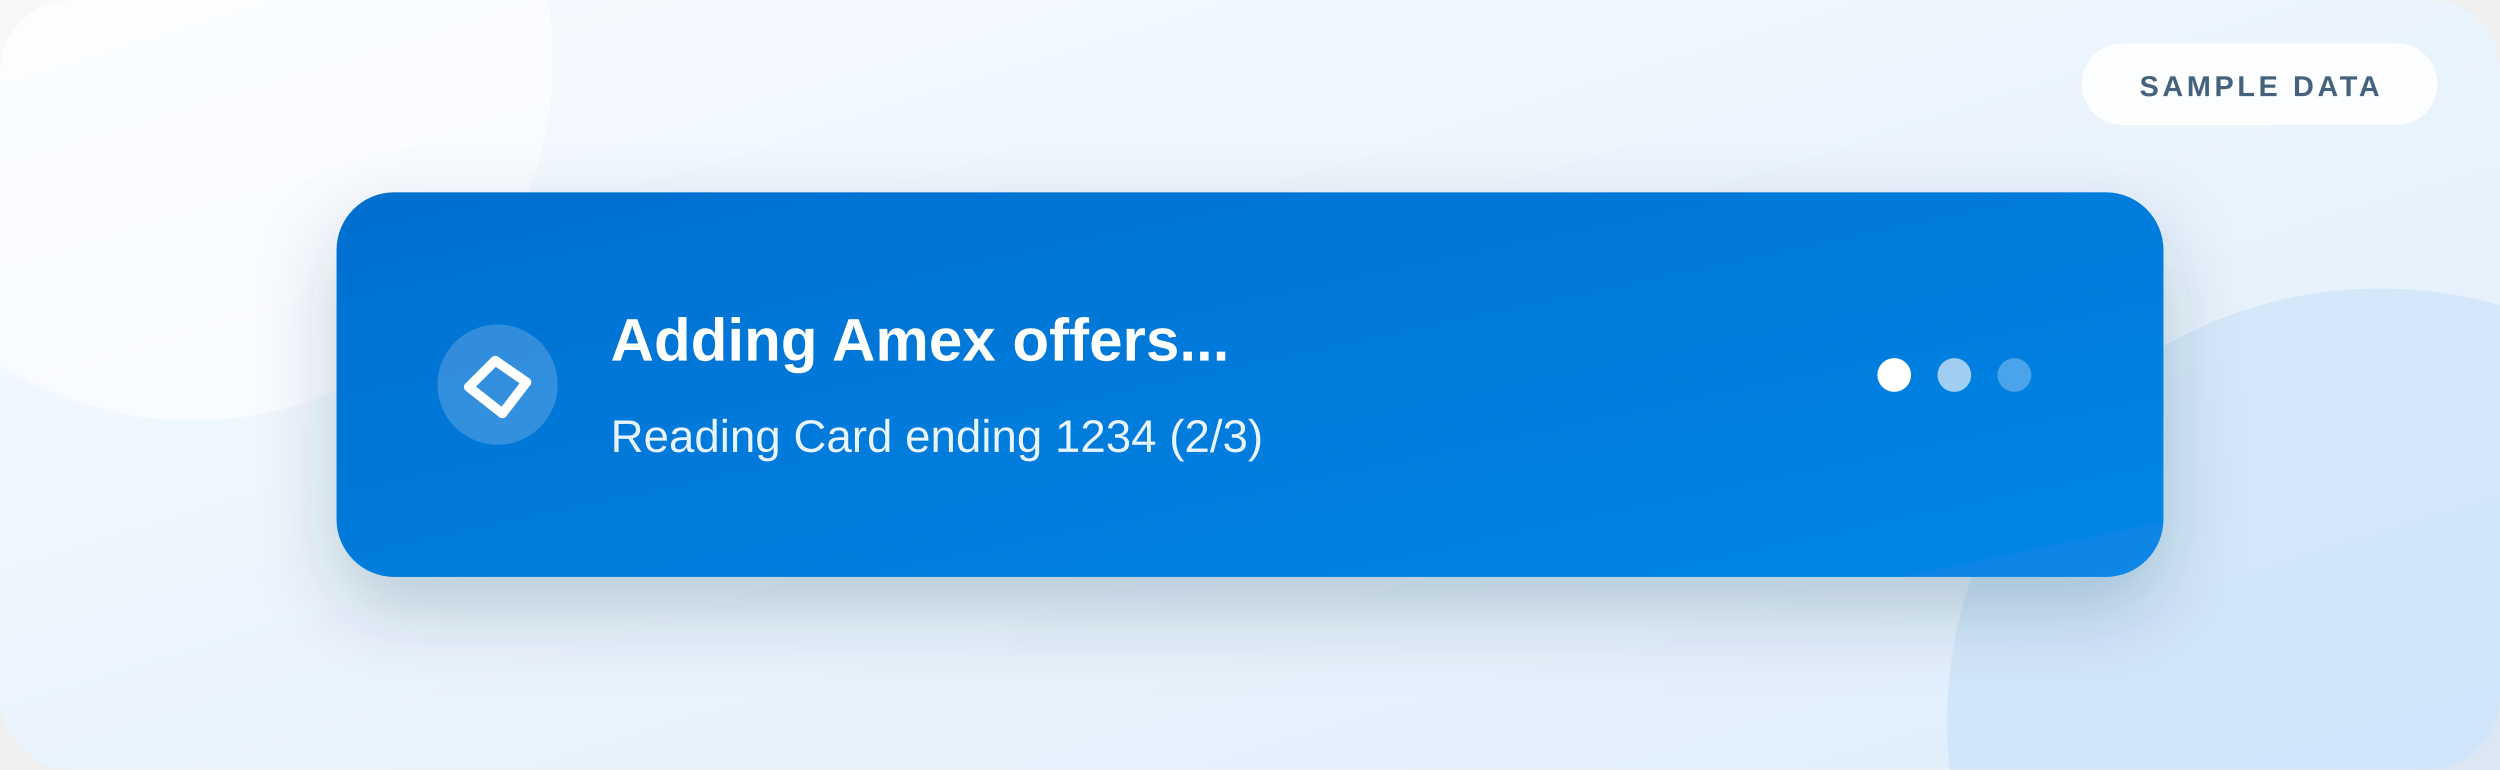
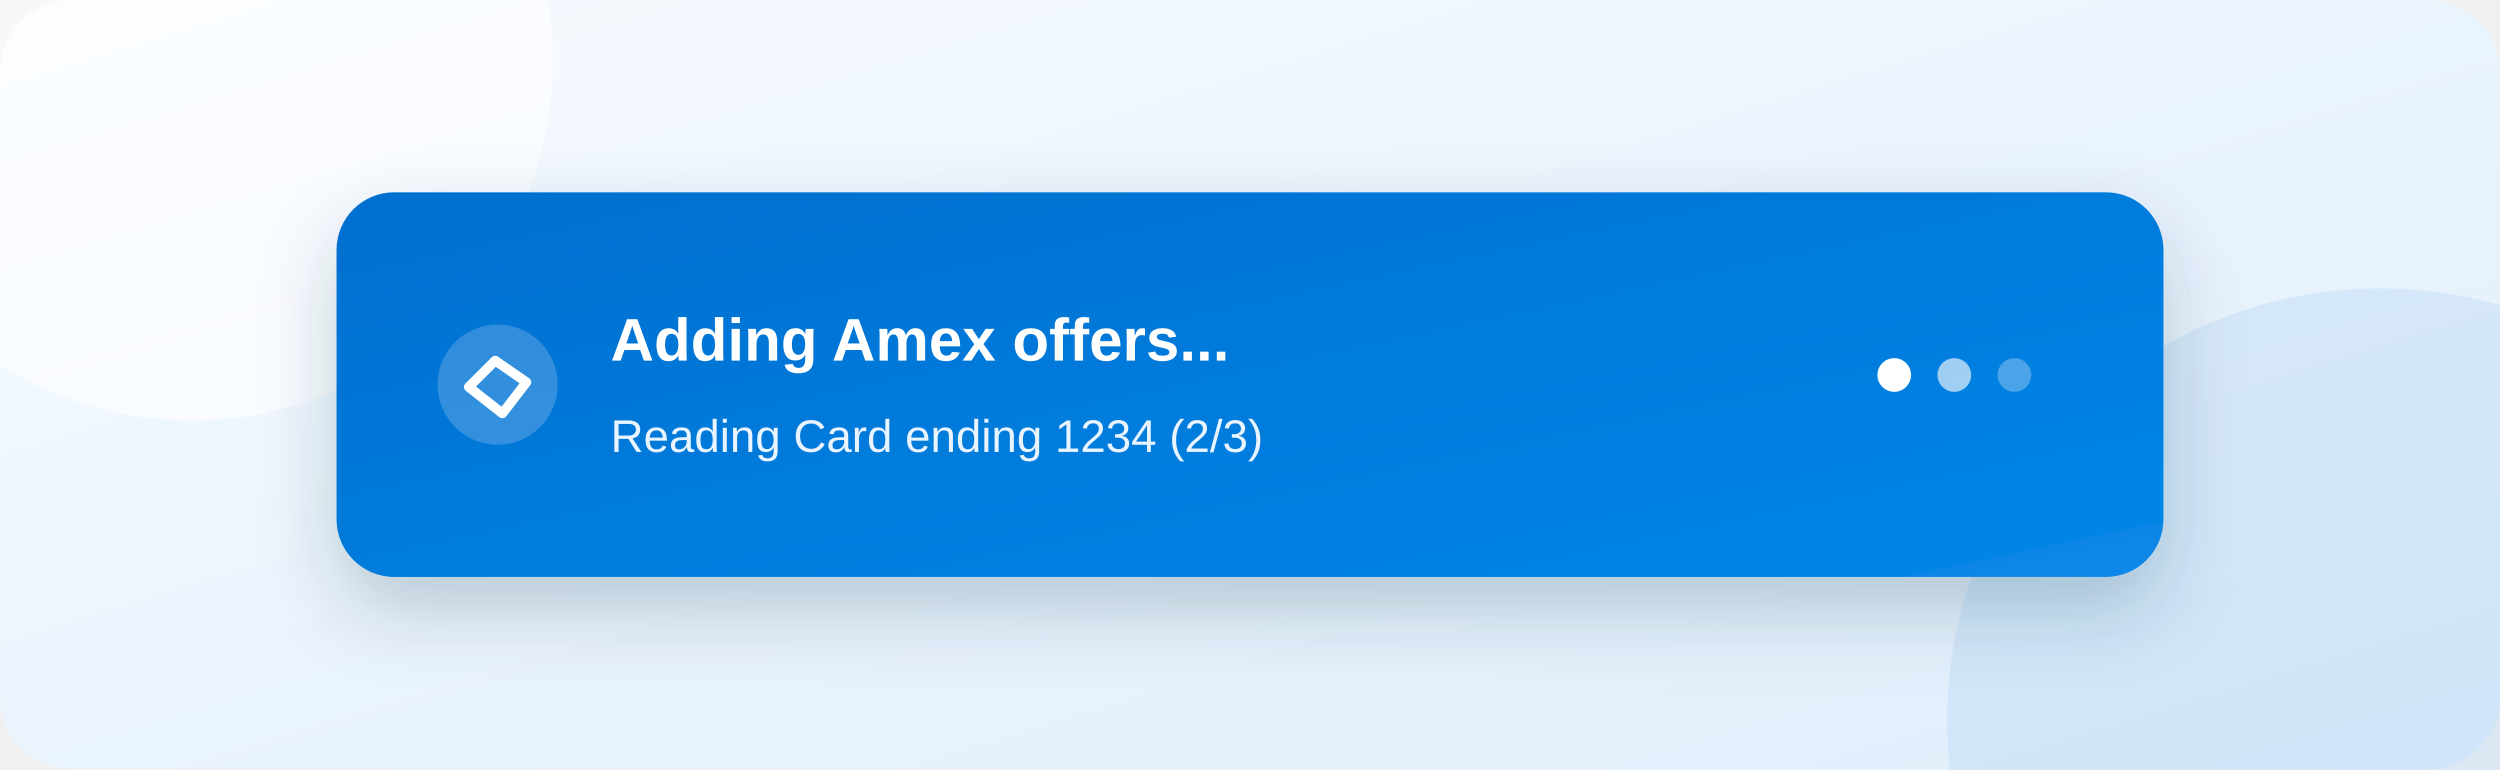
<svg xmlns="http://www.w3.org/2000/svg" width="1040" height="320" viewBox="0 0 1040 320" role="img" aria-labelledby="title desc">
  <defs>
    <linearGradient id="canvas" x1="0" y1="0" x2="1" y2="1">
      <stop offset="0" stop-color="#f7fbff" />
      <stop offset="1" stop-color="#deedfb" />
    </linearGradient>
    <linearGradient id="toast" x1="0" y1="0" x2="1" y2="1">
      <stop offset="0" stop-color="#006fcf" />
      <stop offset="1" stop-color="#0787e8" />
    </linearGradient>
    <filter id="shadow" x="-20%" y="-40%" width="140%" height="190%">
      <feDropShadow dx="0" dy="14" stdDeviation="16" flood-color="#17324f" flood-opacity=".22" />
    </filter>
  </defs>
  <rect width="1040" height="320" rx="30" fill="url(#canvas)" />
  <circle cx="80" cy="25" r="150" fill="#fff" opacity=".55" />
  <circle cx="990" cy="300" r="180" fill="#b9d8f5" opacity=".38" />
  <g transform="translate(140 80)" filter="url(#shadow)">
    <rect width="760" height="160" rx="24" fill="url(#toast)" />
    <circle cx="67" cy="80" r="25" fill="#fff" opacity=".18" />
    <path d="M55 81l11-11m0 0 13 9m-24 2 14 11m10-13-10 13" fill="none" stroke="#fff" stroke-width="4" stroke-linecap="round" stroke-linejoin="round" />
    <text x="114" y="70" fill="#fff" font-family="Segoe UI, Arial, sans-serif" font-size="25" font-weight="700">Adding Amex offers...</text>
    <text x="114" y="108" fill="#e8f4ff" font-family="Segoe UI, Arial, sans-serif" font-size="19">Reading Card ending 1234 (2/3)</text>
    <g transform="translate(648 76)">
      <circle cx="0" cy="0" r="7" fill="#fff" />
      <circle cx="25" cy="0" r="7" fill="#fff" opacity=".62" />
      <circle cx="50" cy="0" r="7" fill="#fff" opacity=".28" />
    </g>
  </g>
-   <rect x="866" y="18" width="148" height="34" rx="17" fill="#fff" opacity=".9" />
-   <text x="940" y="40" text-anchor="middle" fill="#44617d" font-family="Segoe UI, Arial, sans-serif" font-size="12" font-weight="700" letter-spacing="1.5">SAMPLE DATA</text>
</svg>
